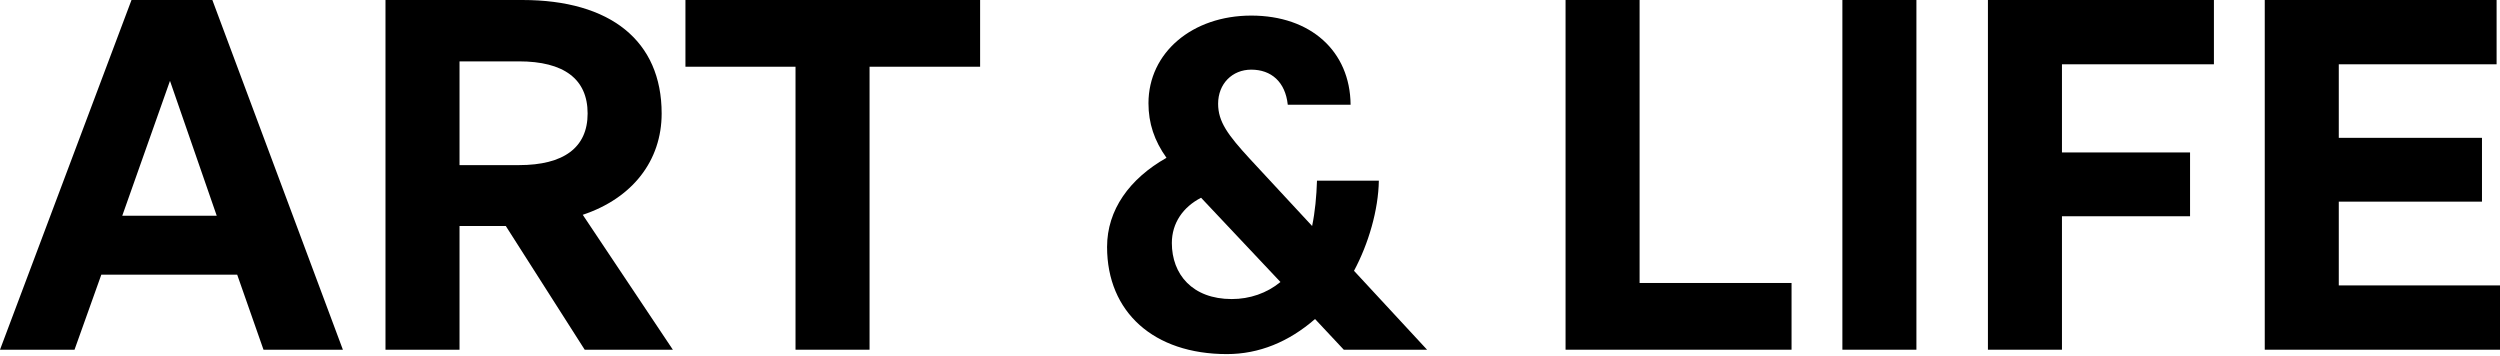
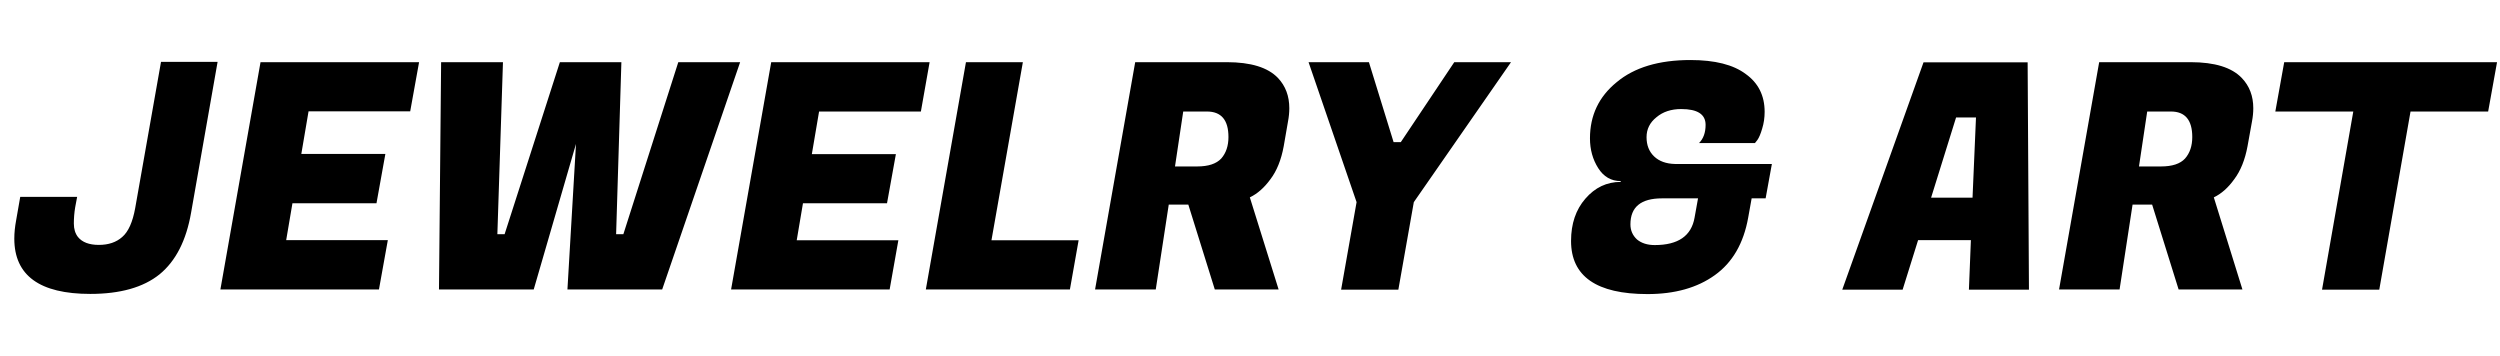
- <svg xmlns="http://www.w3.org/2000/svg" width="1520" height="216" viewBox="0 0 1520 216" fill="none">
-   <path d="M160.207 212.622H208.476L129.113 0H79.955L0 212.622H45.308L61.595 167.018H144.216L160.207 212.622ZM103.35 49.158L131.778 131.186H74.329L103.35 49.158Z" fill="black" />
-   <path d="M279.39 212.622V137.405H307.523L355.496 212.622H409.095L354.311 130.594C384.517 120.525 402.284 97.723 402.284 68.999C402.284 24.875 371.191 0 317.591 0H234.378V212.622H279.39ZM279.39 37.312H315.518C342.762 37.312 357.273 47.973 357.273 68.999C357.273 89.728 342.762 100.388 315.518 100.388H279.39V37.312Z" fill="black" />
-   <path d="M528.688 212.622V40.57H595.91V0H416.751V40.57H483.676V212.622H528.688Z" fill="black" />
-   <path d="M759.865 96.539C746.539 82.028 740.616 74.033 740.616 63.076C740.616 50.934 749.204 42.347 760.753 42.347C772.894 42.347 781.482 49.75 782.963 63.668H821.164C820.868 31.094 796.881 9.476 760.753 9.476C724.921 9.476 698.269 31.982 698.269 62.78C698.269 74.921 701.823 85.582 709.226 95.946C686.72 108.68 673.098 127.632 673.098 150.138C673.098 189.82 701.527 215.287 745.947 215.287C765.491 215.287 783.555 207.884 799.546 193.966L817.018 212.622H867.656L823.237 164.649C832.121 148.065 838.043 127.632 838.339 109.865H800.731C800.435 119.341 799.546 128.817 797.769 137.405L759.865 96.539ZM712.484 147.769C712.484 135.628 719.295 125.856 730.252 120.229L778.521 171.46C770.229 178.271 759.865 181.824 748.908 181.824C724.921 181.824 712.484 166.722 712.484 147.769Z" fill="black" />
-   <path d="M1089.26 212.622V172.052H996.871V0H951.859V212.622H1089.26Z" fill="black" />
-   <path d="M1165.18 212.622V0H1120.17V212.622H1165.18Z" fill="black" />
-   <path d="M1253.67 212.622V131.482H1331.55V92.689H1253.67V39.089H1346.06V0H1208.66V212.622H1253.67Z" fill="black" />
-   <path d="M1520 173.533H1421.98V122.598H1509.04V83.805H1421.98V39.089H1517.93V0H1376.97V212.622H1520V173.533Z" fill="black" />
+ <svg xmlns="http://www.w3.org/2000/svg" version="1.2" viewBox="0 0 1520 216" width="1520" height="216">
+   <style>
+ 		.s0 { fill: #000000 } 
+ 	</style>
+   <g id="Layer 1">
+     <path id="Text layer 2" class="s0" aria-label="JEWELRY &amp; ART" d="m54.9 178.7q-46.2 0-46.2-33.6 0-5.2 1.1-11.1l2.5-14.3h34.6l-1.2 6.4q-0.8 4.8-0.8 9.8 0 5 2.5 8.2 3.9 4.8 12.7 4.8 8.8 0 14.2-4.8 5.6-4.8 7.9-17.6l15.7-88.9h34.4l-16.1 91.6q-4.4 25.5-19.2 37.6-14.8 11.9-42.1 11.9zm180.9-32.7l-5.4 30h-96.4l24.4-138.2h96.4l-5.4 29.9h-61.8l-4.4 25.9h51.1l-5.4 30h-51.1l-3.8 22.4zm104.6-108.2h37.4l-3.2 104.6h4.4l33.4-104.6h37.6l-47.4 138.2h-57.6l5.2-88.5-25.7 88.5h-57.6l1.3-138.2h37.6l-3.4 104.6h4.4zm205.8 108.3l-5.3 29.9h-96.4l24.4-138.2h96.3l-5.3 30h-61.9l-4.4 25.9h51.1l-5.4 29.9h-51.1l-3.8 22.5zm109.6 0l-5.3 29.9h-87.6l24.4-138.2h34.6l-19.1 108.3zm34.4-108.3h55.7q21.9 0 31.1 9.6 6.9 7.3 6.9 18.4 0 3.9-0.8 8.1l-2.6 15q-2.3 12.5-8.1 20.1-5.6 7.7-12.5 11l17.5 56h-38.8l-16.1-51.6h-11.9l-7.9 51.6h-36.9zm43.6 30h-14.4l-5 33.4h13.5q10.1 0 14.6-4.8 4.4-5 4.4-13.1 0-15.5-13.1-15.5zm113.5 18.6h4.4l32.5-48.6h34.5l-59.1 85.1-9.4 53.2h-34.8l9.4-53.2-29.2-85.1h36.7zm154.4 92.4q-46.5 0-46.5-32.3 0-15.7 8.7-25.7 8.8-10.2 21.5-10.2v-0.5q-8.7 0-13.7-7.9-5-7.9-5-18.1 0-20.9 16.2-34.1 16.1-13.5 44.9-13.5 22.3 0 33.6 8.5 11.5 8.2 11.5 23 0 5.4-1.5 10.2-1.4 4.8-2.9 6.9l-1.5 1.9h-34q4-4 4-11.1 0-9.6-14.8-9.6-9.2 0-15.1 5-6 4.8-6 12.1 0 7.3 4.6 11.7 4.6 4.4 12.7 4.6h58.9l-3.8 20.9h-8.5l-2.1 11.7q-4.2 23.5-20.3 35-16 11.5-40.9 11.5zm-10.4-42.4q0 5.5 4 9.2 4.1 3.4 10.8 3.4 21.3 0 24.2-16.7l2.1-11.7h-21.9q-19.2 0-19.2 15.8zm242.3 39.7h-36.5l1.2-30.1h-32.1l-9.4 30.1h-36.7l49.4-138.2h63.3zm-32.2-104.7h-12.1l-15.2 48.8h25.2zm74.9-33.6h55.6q21.9 0 31.1 9.6 7 7.3 7 18.4 0 3.9-0.8 8.1l-2.7 15q-2.3 12.4-8.1 20.1-5.5 7.7-12.4 11l17.4 56h-38.8l-16.1-51.6h-11.9l-7.9 51.6h-36.8zm43.6 30h-14.4l-5 33.4h13.4q10.2 0 14.6-4.8 4.4-5 4.4-13.1 0-15.5-13-15.5zm198.3-30l-5.4 30h-47.2l-19 108.3h-34.8l19-108.3h-47.4l5.4-30z" />
+   </g>
</svg>
